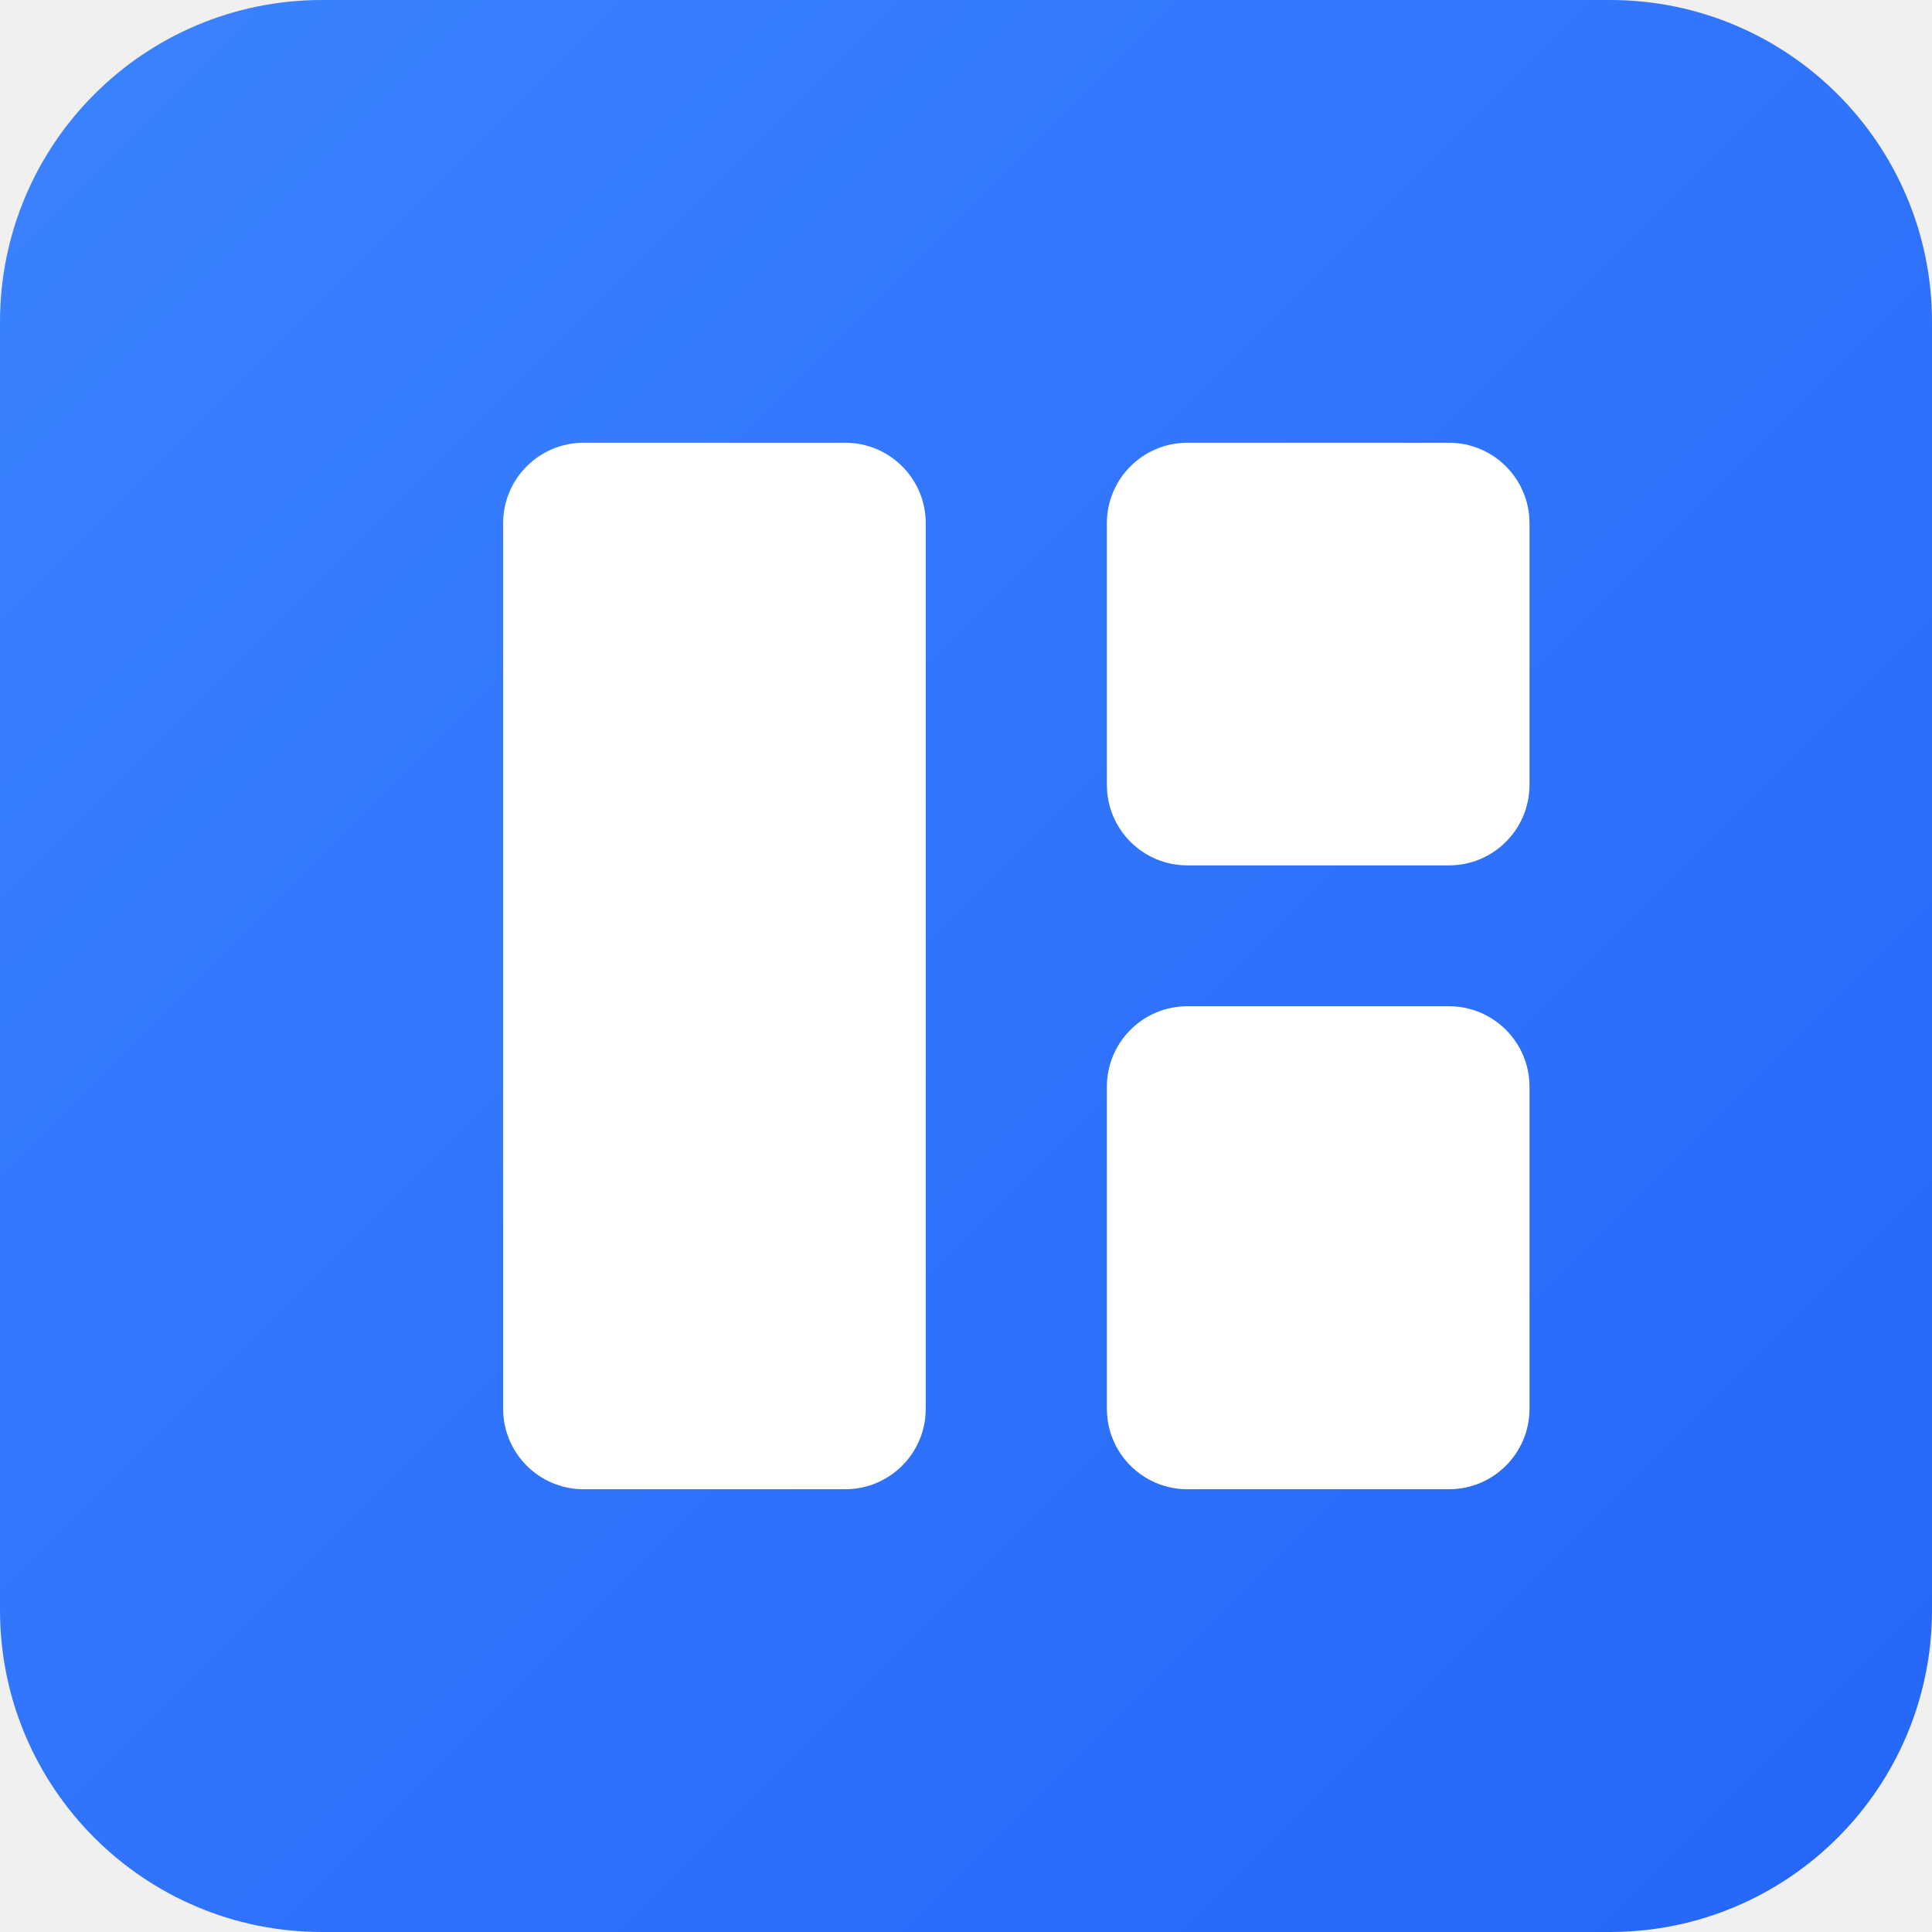
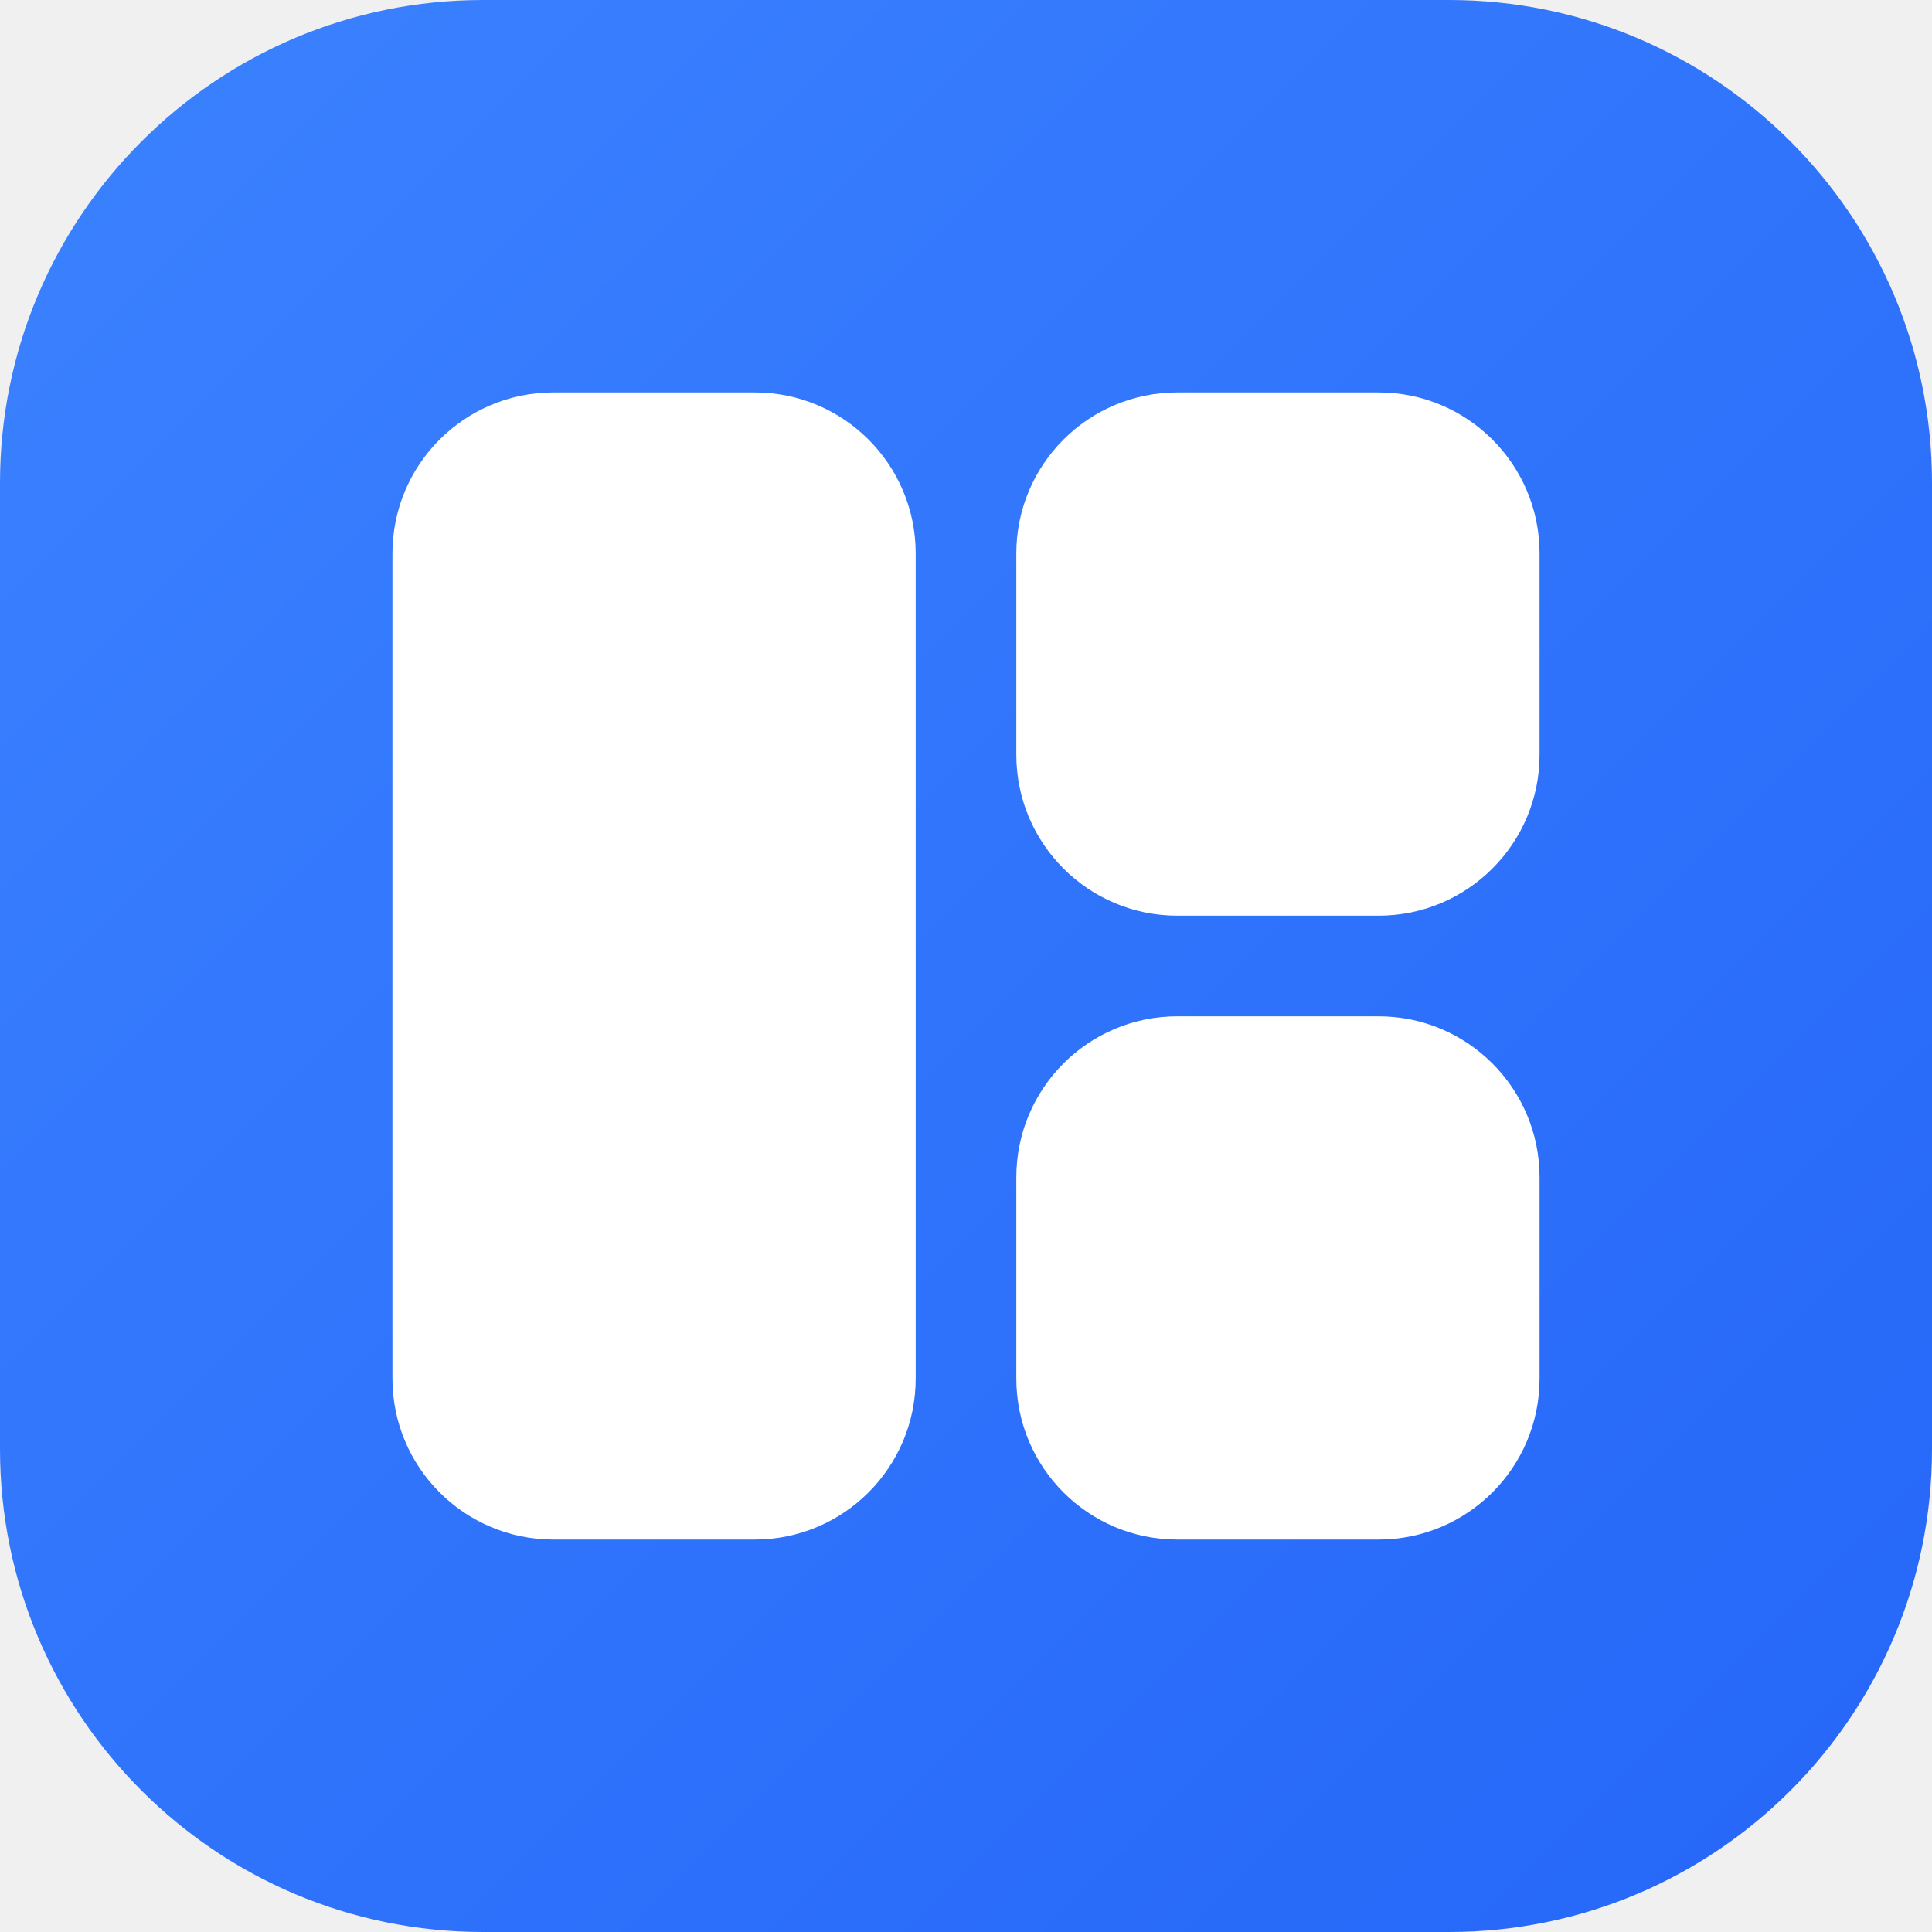
- <svg xmlns="http://www.w3.org/2000/svg" viewBox="0 0 48 48">
+ <svg xmlns="http://www.w3.org/2000/svg" width="96" height="96" viewBox="0 0 96 96">
  <defs>
-     <linearGradient id="logoGradient" x1="0" y1="0" x2="48" y2="48" gradientUnits="userSpaceOnUse">
-       <stop offset="0" stop-color="#3B82FF" />
-       <stop offset="1" stop-color="#2566F8" />
+     <linearGradient id="logo-accent" x1="0%" y1="0%" x2="100%" y2="100%">
+       <stop offset="0%" stop-color="#3B82FF" />
+       <stop offset="100%" stop-color="#2566F8" />
+     </linearGradient>
+     <linearGradient id="rect-left" x1="0%" y1="0%" x2="0%" y2="100%">
+       <stop offset="0%" stop-color="#FFFFFF" />
+       <stop offset="100%" stop-color="#FFFFFF" />
+     </linearGradient>
+     <linearGradient id="rect-top" x1="0%" y1="0%" x2="100%" y2="100%">
+       <stop offset="0%" stop-color="#FFFFFF" />
+       <stop offset="100%" stop-color="#FFFFFF" />
+     </linearGradient>
+     <linearGradient id="rect-bottom" x1="0%" y1="0%" x2="100%" y2="100%">
+       <stop offset="0%" stop-color="#FFFFFF" />
+       <stop offset="100%" stop-color="#FFFFFF" />
    </linearGradient>
  </defs>
-   <rect width="48" height="48" rx="8" fill="url(#logoGradient)" />
-   <rect x="12.5" y="11" width="10.5" height="26" rx="2" fill="#FFFFFF" />
-   <rect x="27.5" y="11" width="10.5" height="10.5" rx="2" fill="#FFFFFF" />
-   <rect x="27.5" y="25" width="10.5" height="12" rx="2" fill="#FFFFFF" />
+   <rect width="96" height="96" rx="24" fill="url(#logo-accent)" />
+   <g>
+     <rect x="19.5" y="19.5" width="26" height="57" rx="8" fill="url(#rect-left)" />
+     <rect x="50.5" y="19.5" width="26" height="26" rx="8" fill="url(#rect-top)" />
+     <rect x="50.5" y="50.5" width="26" height="26" rx="8" fill="url(#rect-bottom)" />
+   </g>
</svg>
